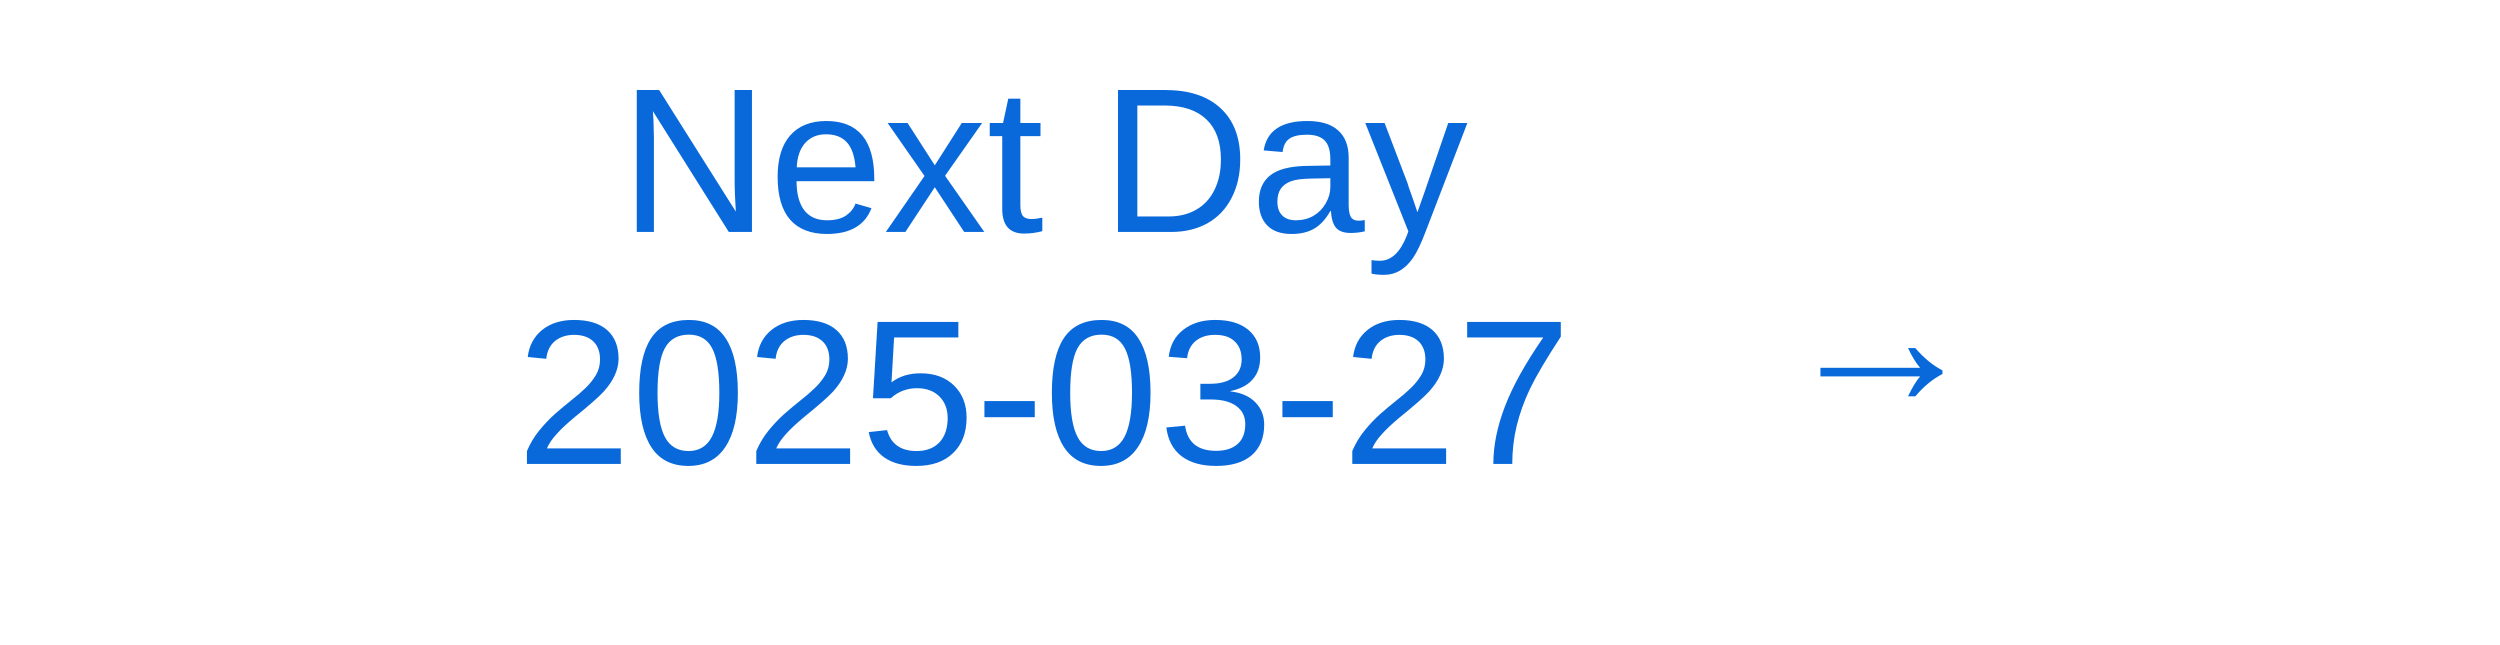
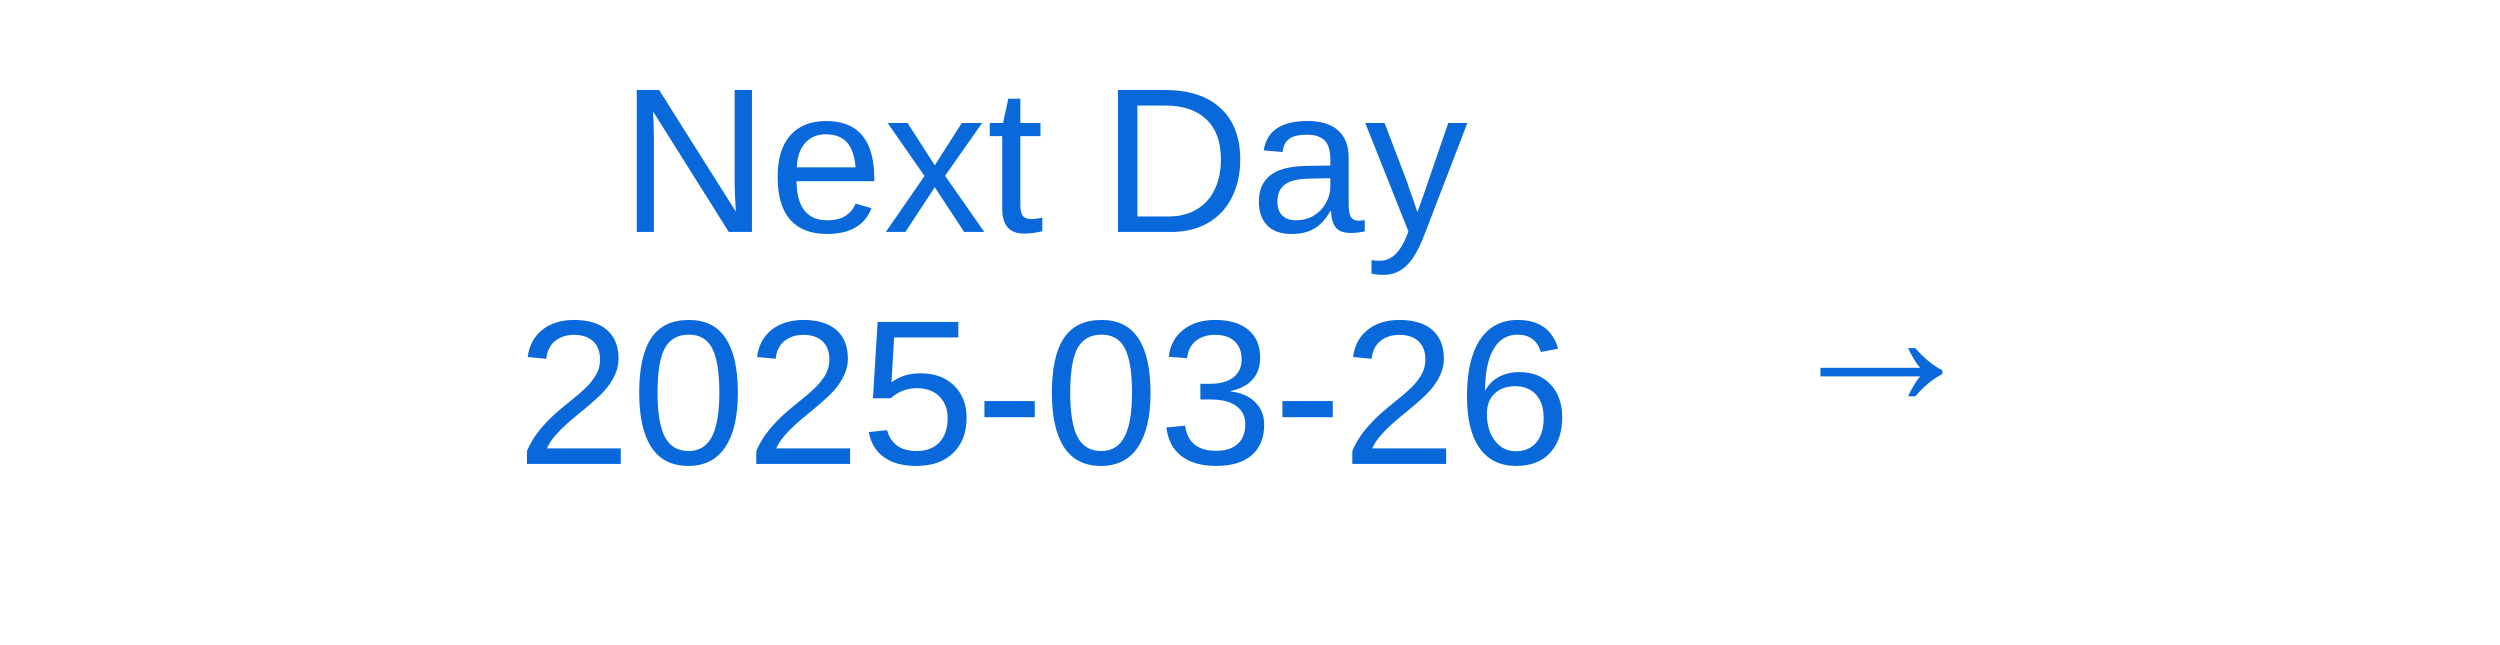
- <svg xmlns="http://www.w3.org/2000/svg" width="194" height="50" viewBox="0 0 194 50" fill="none" role="img" aria-label="Next Day 2025-03-27">
+ <svg xmlns="http://www.w3.org/2000/svg" width="194" height="50" viewBox="0 0 194 50" fill="none" role="img" aria-label="Next Day 2025-03-26">
  <rect width="194" height="50" fill="transparent" />
  <text x="146" y="27" text-anchor="middle" dominant-baseline="middle" font-family="'Segoe UI Symbol', 'Apple Symbols', Arial, sans-serif" font-size="16" fill="#0969da">→</text>
  <text x="81.0" y="18" text-anchor="middle" font-family="'Segoe UI Symbol', 'Apple Symbols', Arial, sans-serif" font-size="16" fill="#0969da">Next Day</text>
-   <text x="81.0" y="36" text-anchor="middle" font-family="'Segoe UI Symbol', 'Apple Symbols', Arial, sans-serif" font-size="16" fill="#0969da">2025-03-27</text>
+   <text x="81.0" y="36" text-anchor="middle" font-family="'Segoe UI Symbol', 'Apple Symbols', Arial, sans-serif" font-size="16" fill="#0969da">2025-03-26</text>
</svg>
